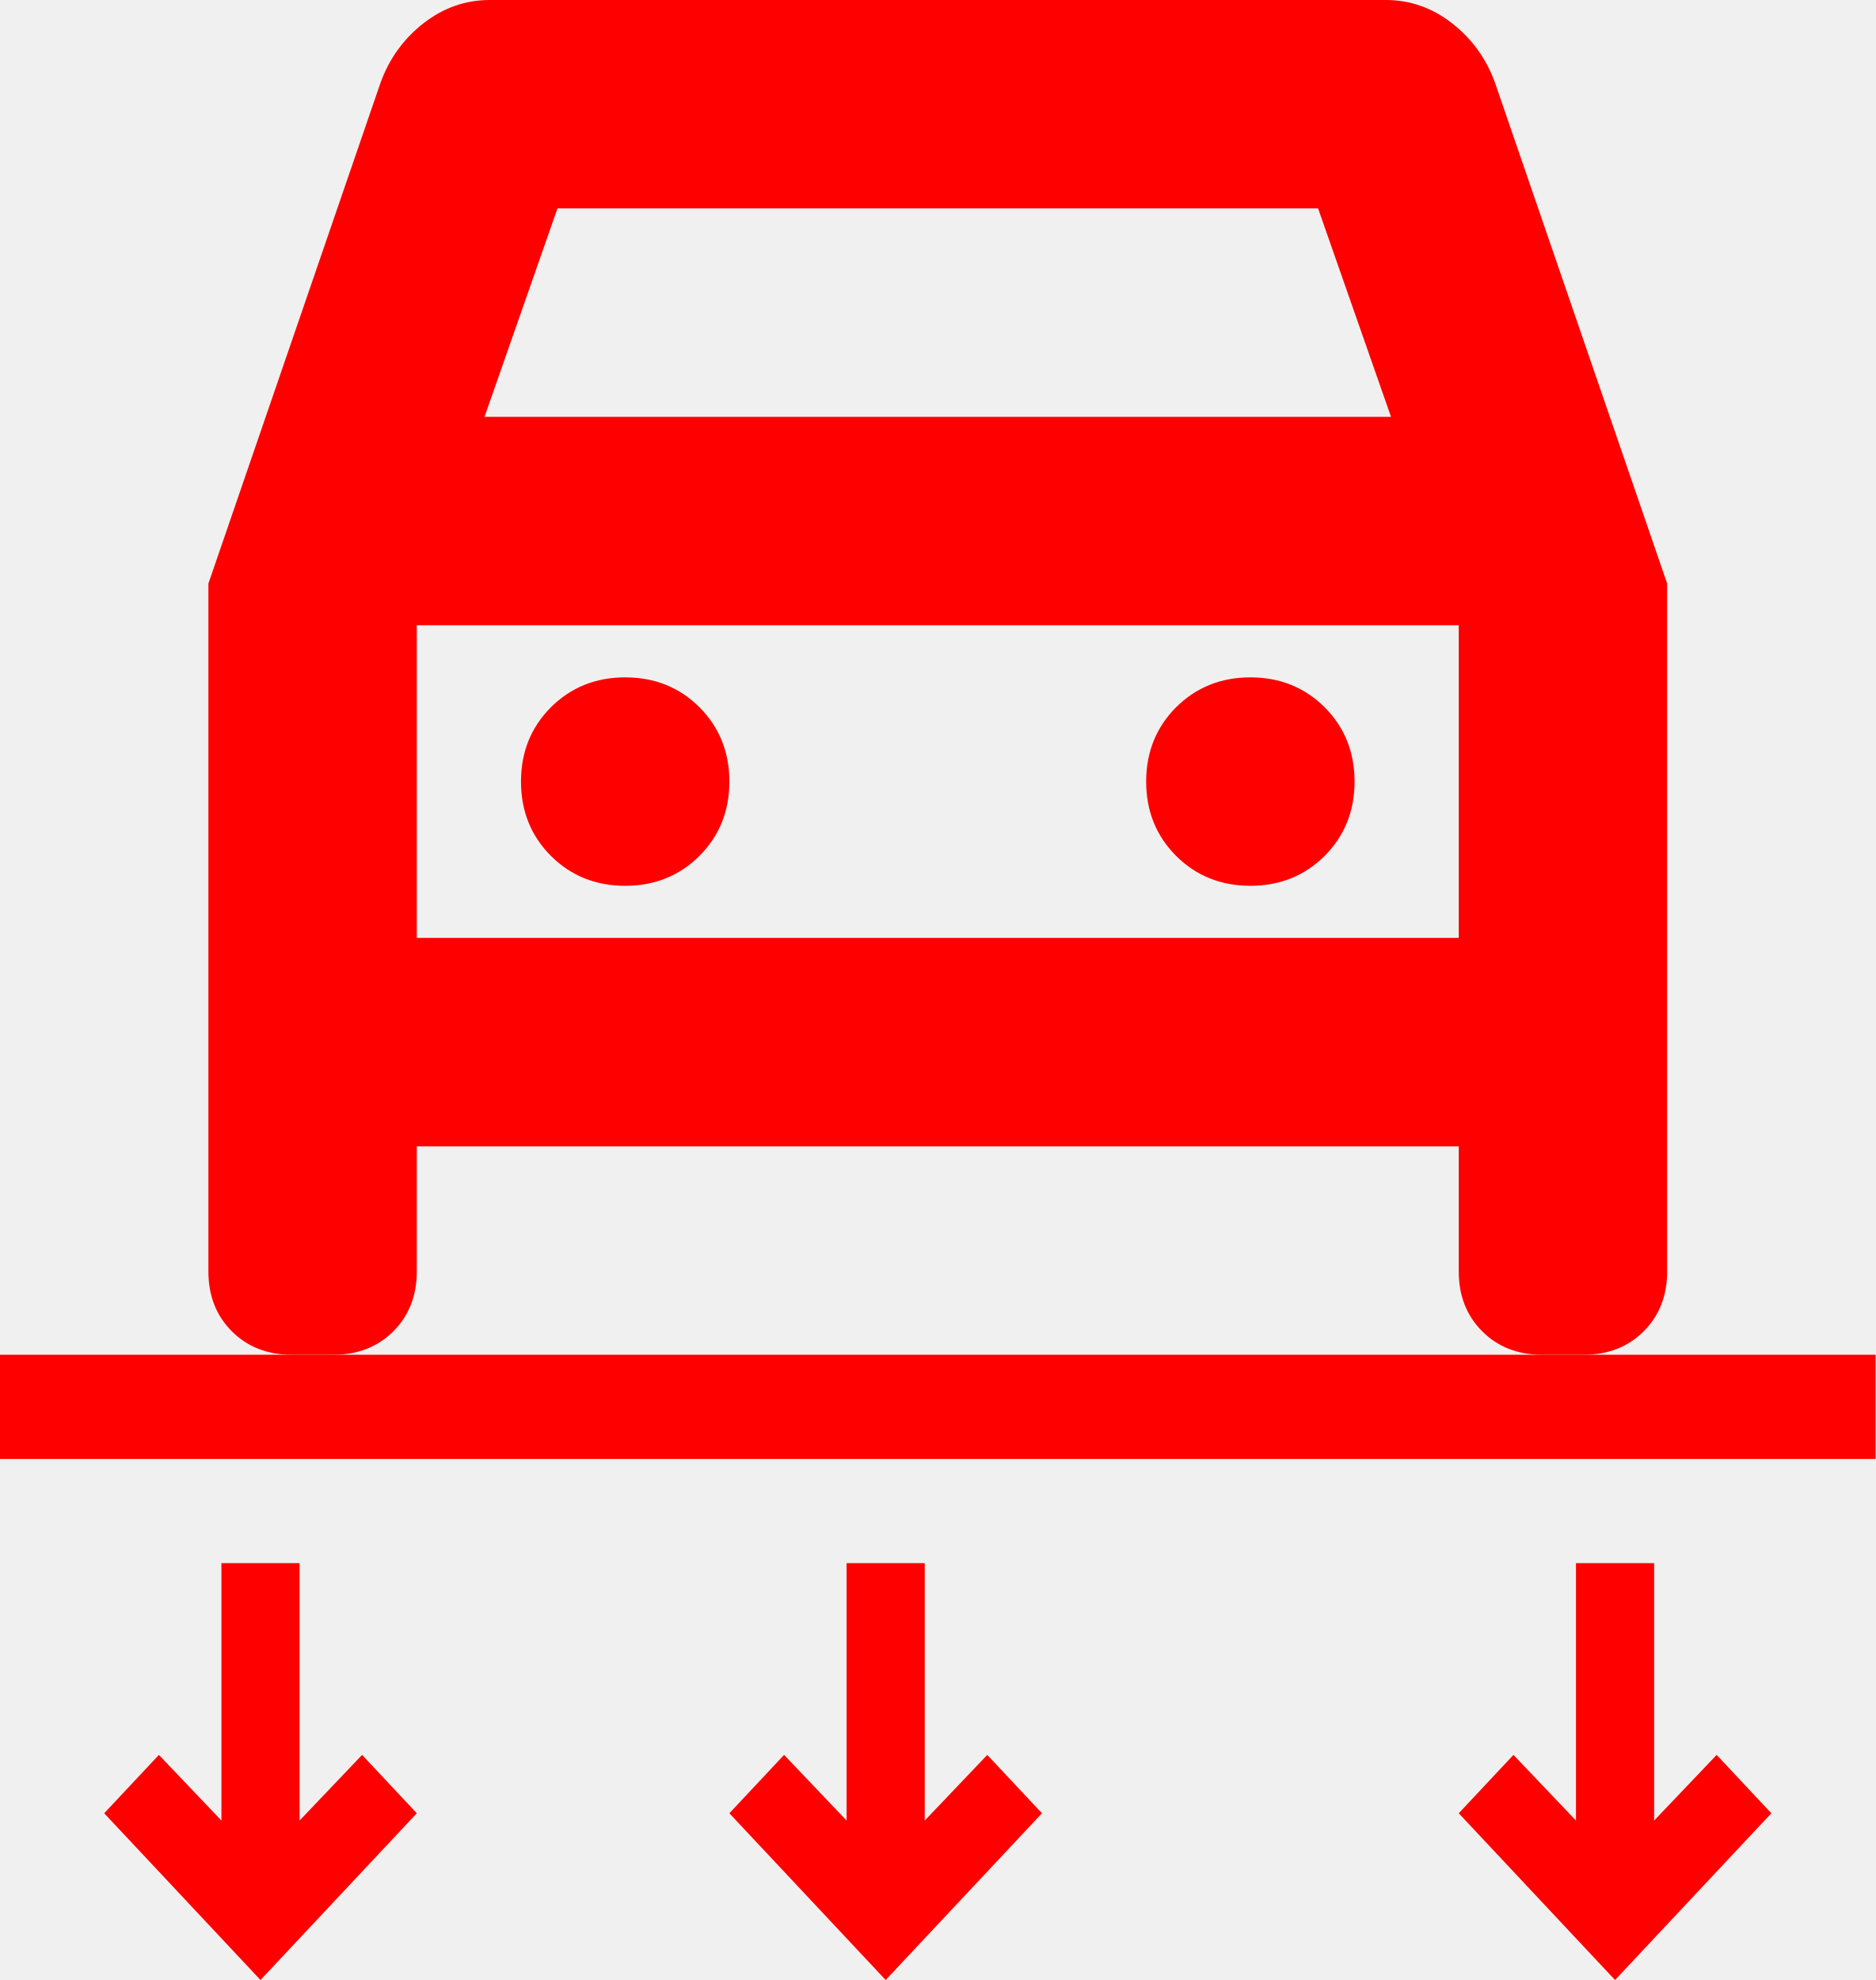
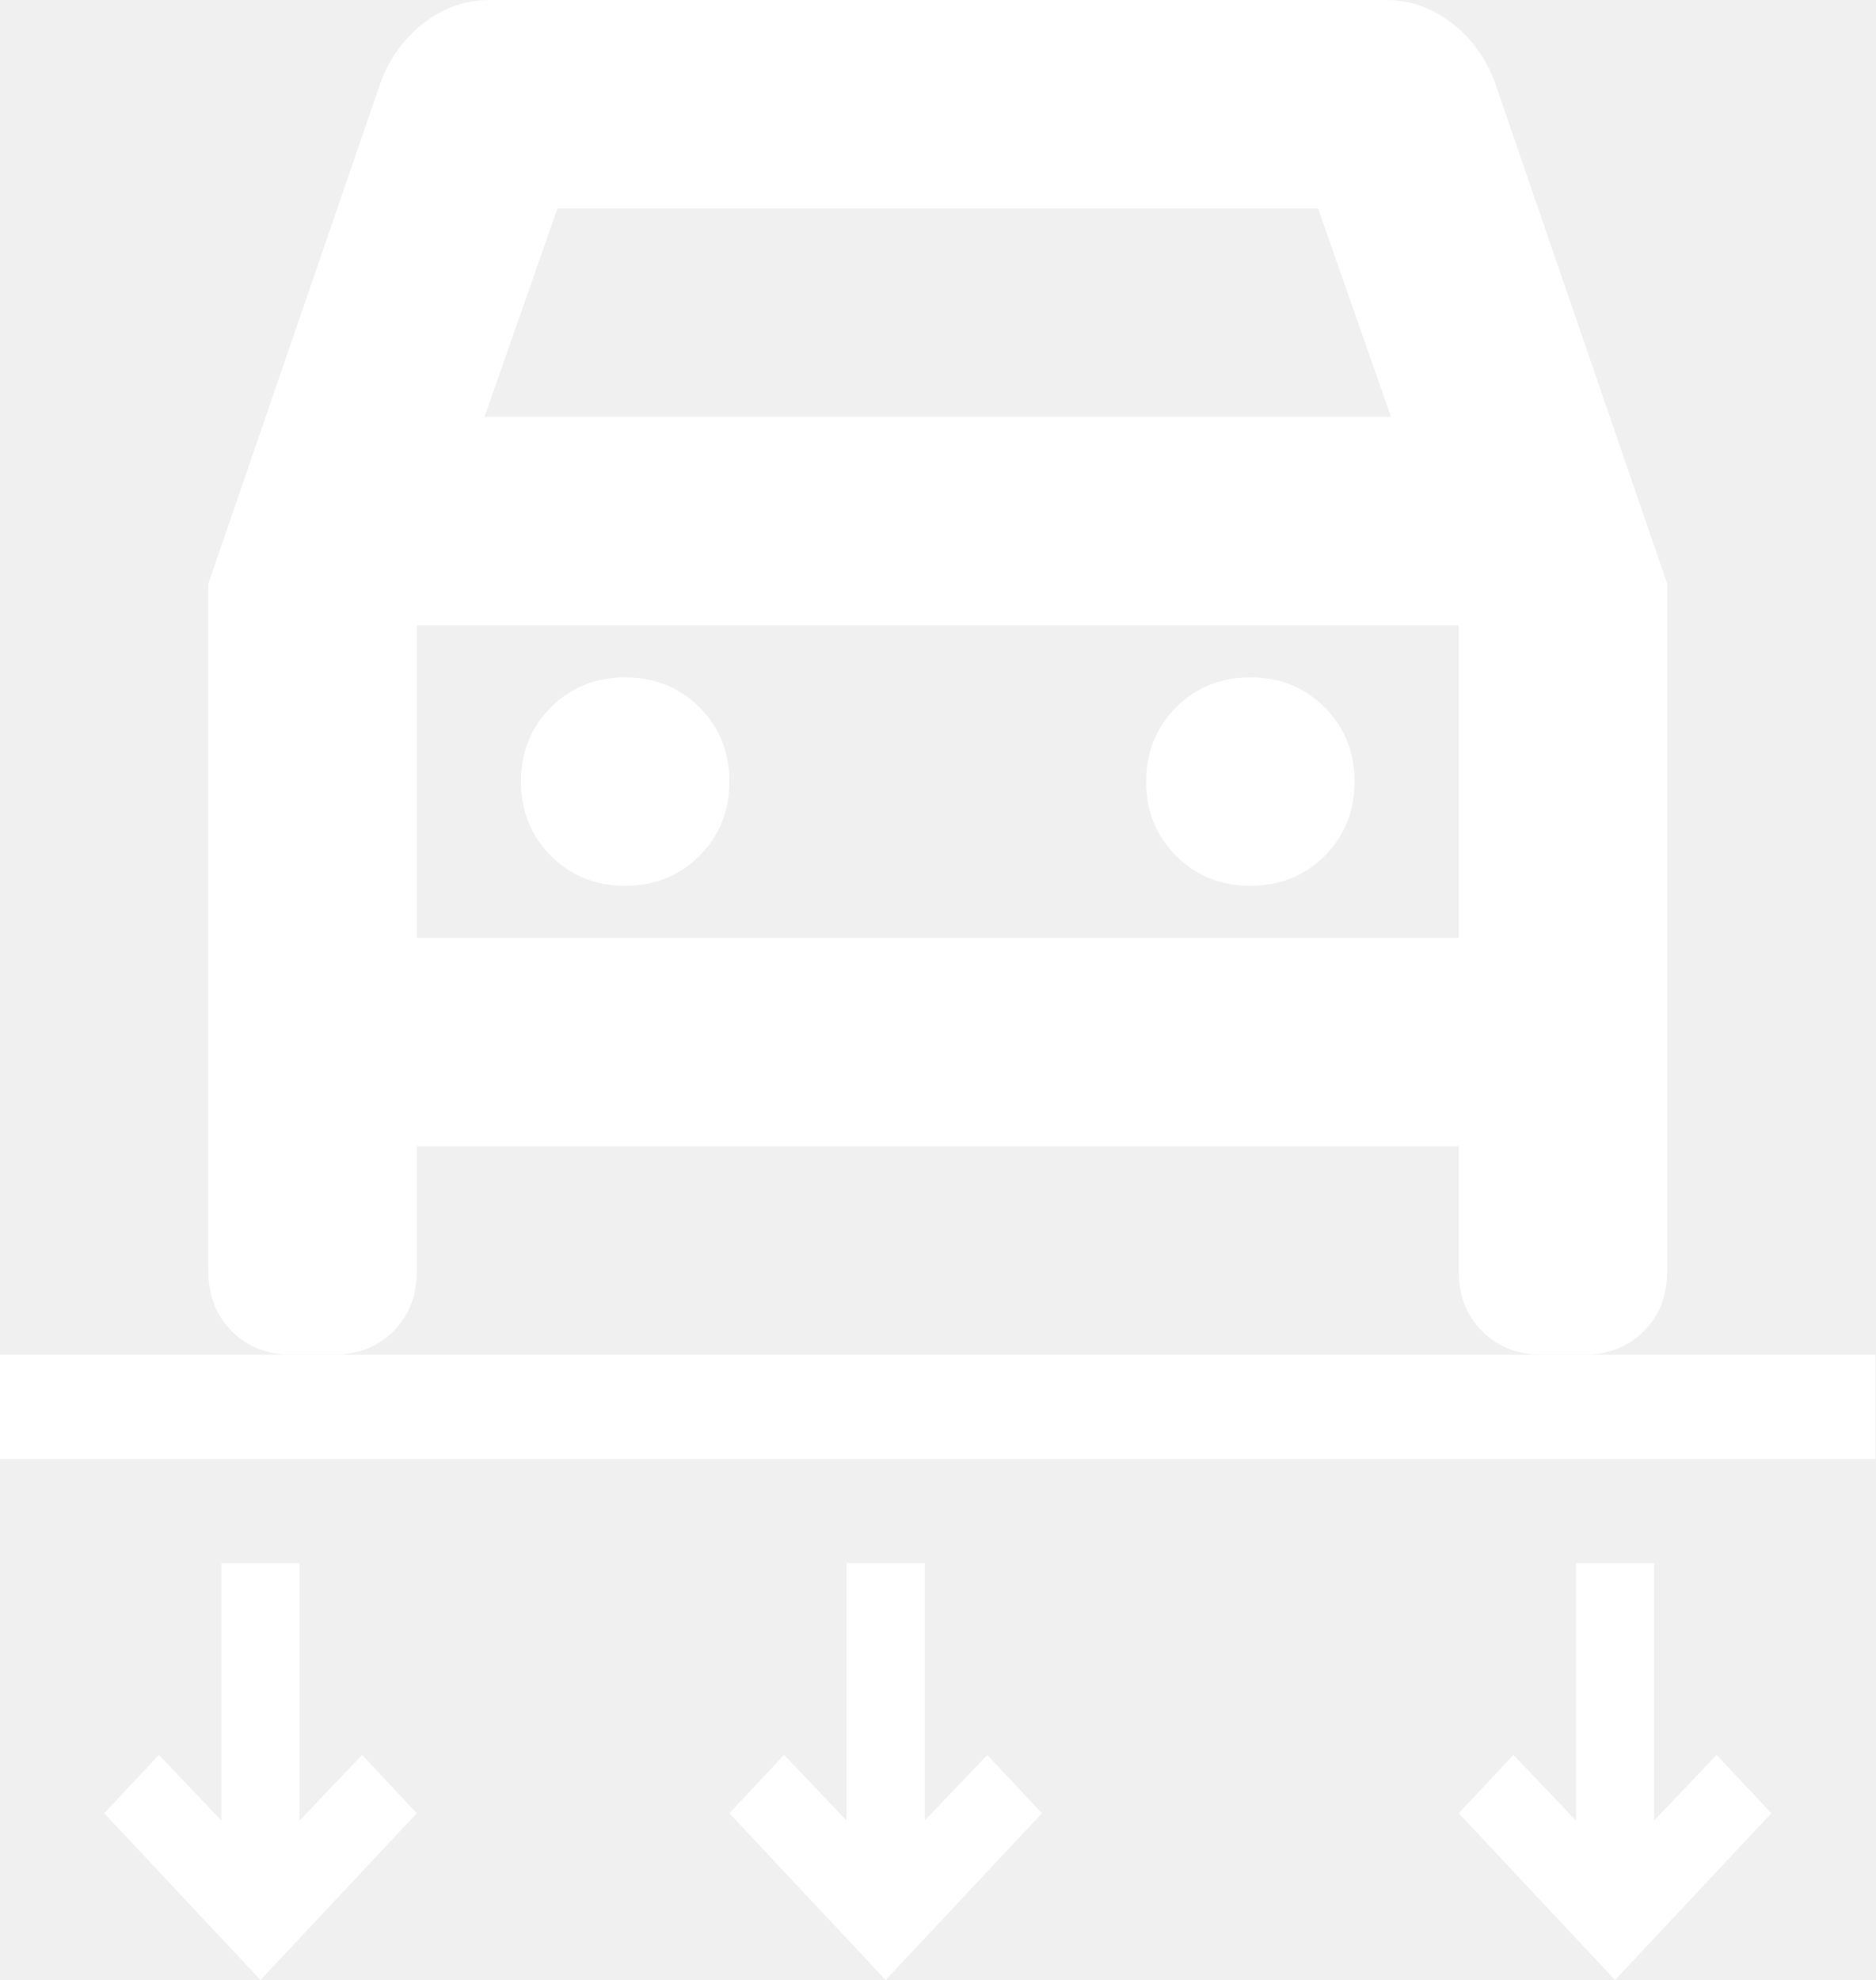
- <svg xmlns="http://www.w3.org/2000/svg" width="18" height="19" viewBox="0 0 18 19" fill="none" version="1.1" id="svg5">
-   <defs id="defs5" />
-   <path d="M6 8.5C6.283 8.5 6.521 8.404 6.713 8.213C6.904 8.021 7 7.783 7 7.5C7 7.217 6.904 6.979 6.713 6.787C6.521 6.596 6.283 6.5 6 6.5C5.717 6.5 5.479 6.596 5.287 6.787C5.096 6.979 5 7.217 5 7.5C5 7.783 5.096 8.021 5.287 8.213C5.479 8.404 5.717 8.5 6 8.5ZM12 8.5C12.283 8.5 12.521 8.404 12.713 8.213C12.904 8.021 13 7.783 13 7.5C13 7.217 12.904 6.979 12.713 6.787C12.521 6.596 12.283 6.5 12 6.5C11.717 6.5 11.479 6.596 11.287 6.787C11.096 6.979 11 7.217 11 7.5C11 7.783 11.096 8.021 11.287 8.213C11.479 8.404 11.717 8.5 12 8.5ZM2 5.6L3.65 0.8C3.733 0.567 3.871 0.375 4.062 0.225C4.254 0.075 4.467 0 4.7 0H13.3C13.533 0 13.746 0.075 13.938 0.225C14.129 0.375 14.267 0.567 14.35 0.8L16 5.6V12.2C16 12.433 15.925 12.625 15.775 12.775C15.625 12.925 15.433 13 15.2 13H14.8C14.567 13 14.375 12.925 14.225 12.775C14.075 12.625 14 12.433 14 12.2V11H4V12.2C4 12.433 3.925 12.625 3.775 12.775C3.625 12.925 3.433 13 3.2 13H2.8C2.567 13 2.375 12.925 2.225 12.775C2.075 12.625 2 12.433 2 12.2V5.6ZM4.65 4H13.35L12.65 2H5.35L4.65 4ZM4 9H14V6H4V9Z" fill="red" id="path1" />
-   <path d="M0 14V13H18V14H0Z" fill="red" id="path2" />
-   <path d="M2.5 19L1 17.4L1.525 16.84L2.125 17.47V15H2.875V17.47L3.475 16.84L4 17.4L2.5 19Z" fill="red" id="path3" />
-   <path d="M8.5 19L7 17.4L7.525 16.84L8.125 17.47V15H8.875V17.47L9.475 16.84L10 17.4L8.5 19Z" fill="red" id="path4" />
-   <path d="M15.5 19L14 17.4L14.525 16.84L15.125 17.47V15H15.875V17.47L16.475 16.84L17 17.4L15.5 19Z" fill="red" id="path5" />
+ <svg xmlns="http://www.w3.org/2000/svg" width="18" height="19" viewBox="0 0 18 19" fill="none">
+   <path d="M6 8.5C6.283 8.5 6.521 8.404 6.713 8.213C6.904 8.021 7 7.783 7 7.5C7 7.217 6.904 6.979 6.713 6.787C6.521 6.596 6.283 6.5 6 6.5C5.717 6.5 5.479 6.596 5.287 6.787C5.096 6.979 5 7.217 5 7.5C5 7.783 5.096 8.021 5.287 8.213C5.479 8.404 5.717 8.5 6 8.5ZM12 8.5C12.283 8.5 12.521 8.404 12.713 8.213C12.904 8.021 13 7.783 13 7.5C13 7.217 12.904 6.979 12.713 6.787C12.521 6.596 12.283 6.5 12 6.5C11.717 6.5 11.479 6.596 11.287 6.787C11.096 6.979 11 7.217 11 7.5C11 7.783 11.096 8.021 11.287 8.213C11.479 8.404 11.717 8.5 12 8.5ZM2 5.6L3.65 0.8C3.733 0.567 3.871 0.375 4.062 0.225C4.254 0.075 4.467 0 4.7 0H13.3C13.533 0 13.746 0.075 13.938 0.225C14.129 0.375 14.267 0.567 14.35 0.8L16 5.6V12.2C16 12.433 15.925 12.625 15.775 12.775C15.625 12.925 15.433 13 15.2 13H14.8C14.567 13 14.375 12.925 14.225 12.775C14.075 12.625 14 12.433 14 12.2V11H4V12.2C4 12.433 3.925 12.625 3.775 12.775C3.625 12.925 3.433 13 3.2 13H2.8C2.567 13 2.375 12.925 2.225 12.775C2.075 12.625 2 12.433 2 12.2V5.6ZM4.65 4H13.35L12.65 2H5.35L4.65 4ZM4 9H14V6H4V9Z" fill="white" />
+   <path d="M0 14V13H18V14H0Z" fill="white" />
+   <path d="M2.5 19L1 17.4L1.525 16.84L2.125 17.47V15H2.875V17.47L3.475 16.84L4 17.4L2.5 19Z" fill="white" />
+   <path d="M8.5 19L7 17.4L7.525 16.84L8.125 17.47V15H8.875V17.47L9.475 16.84L10 17.4L8.5 19Z" fill="white" />
+   <path d="M15.5 19L14 17.4L14.525 16.84L15.125 17.47V15H15.875V17.47L16.475 16.84L17 17.4L15.5 19Z" fill="white" />
</svg>
